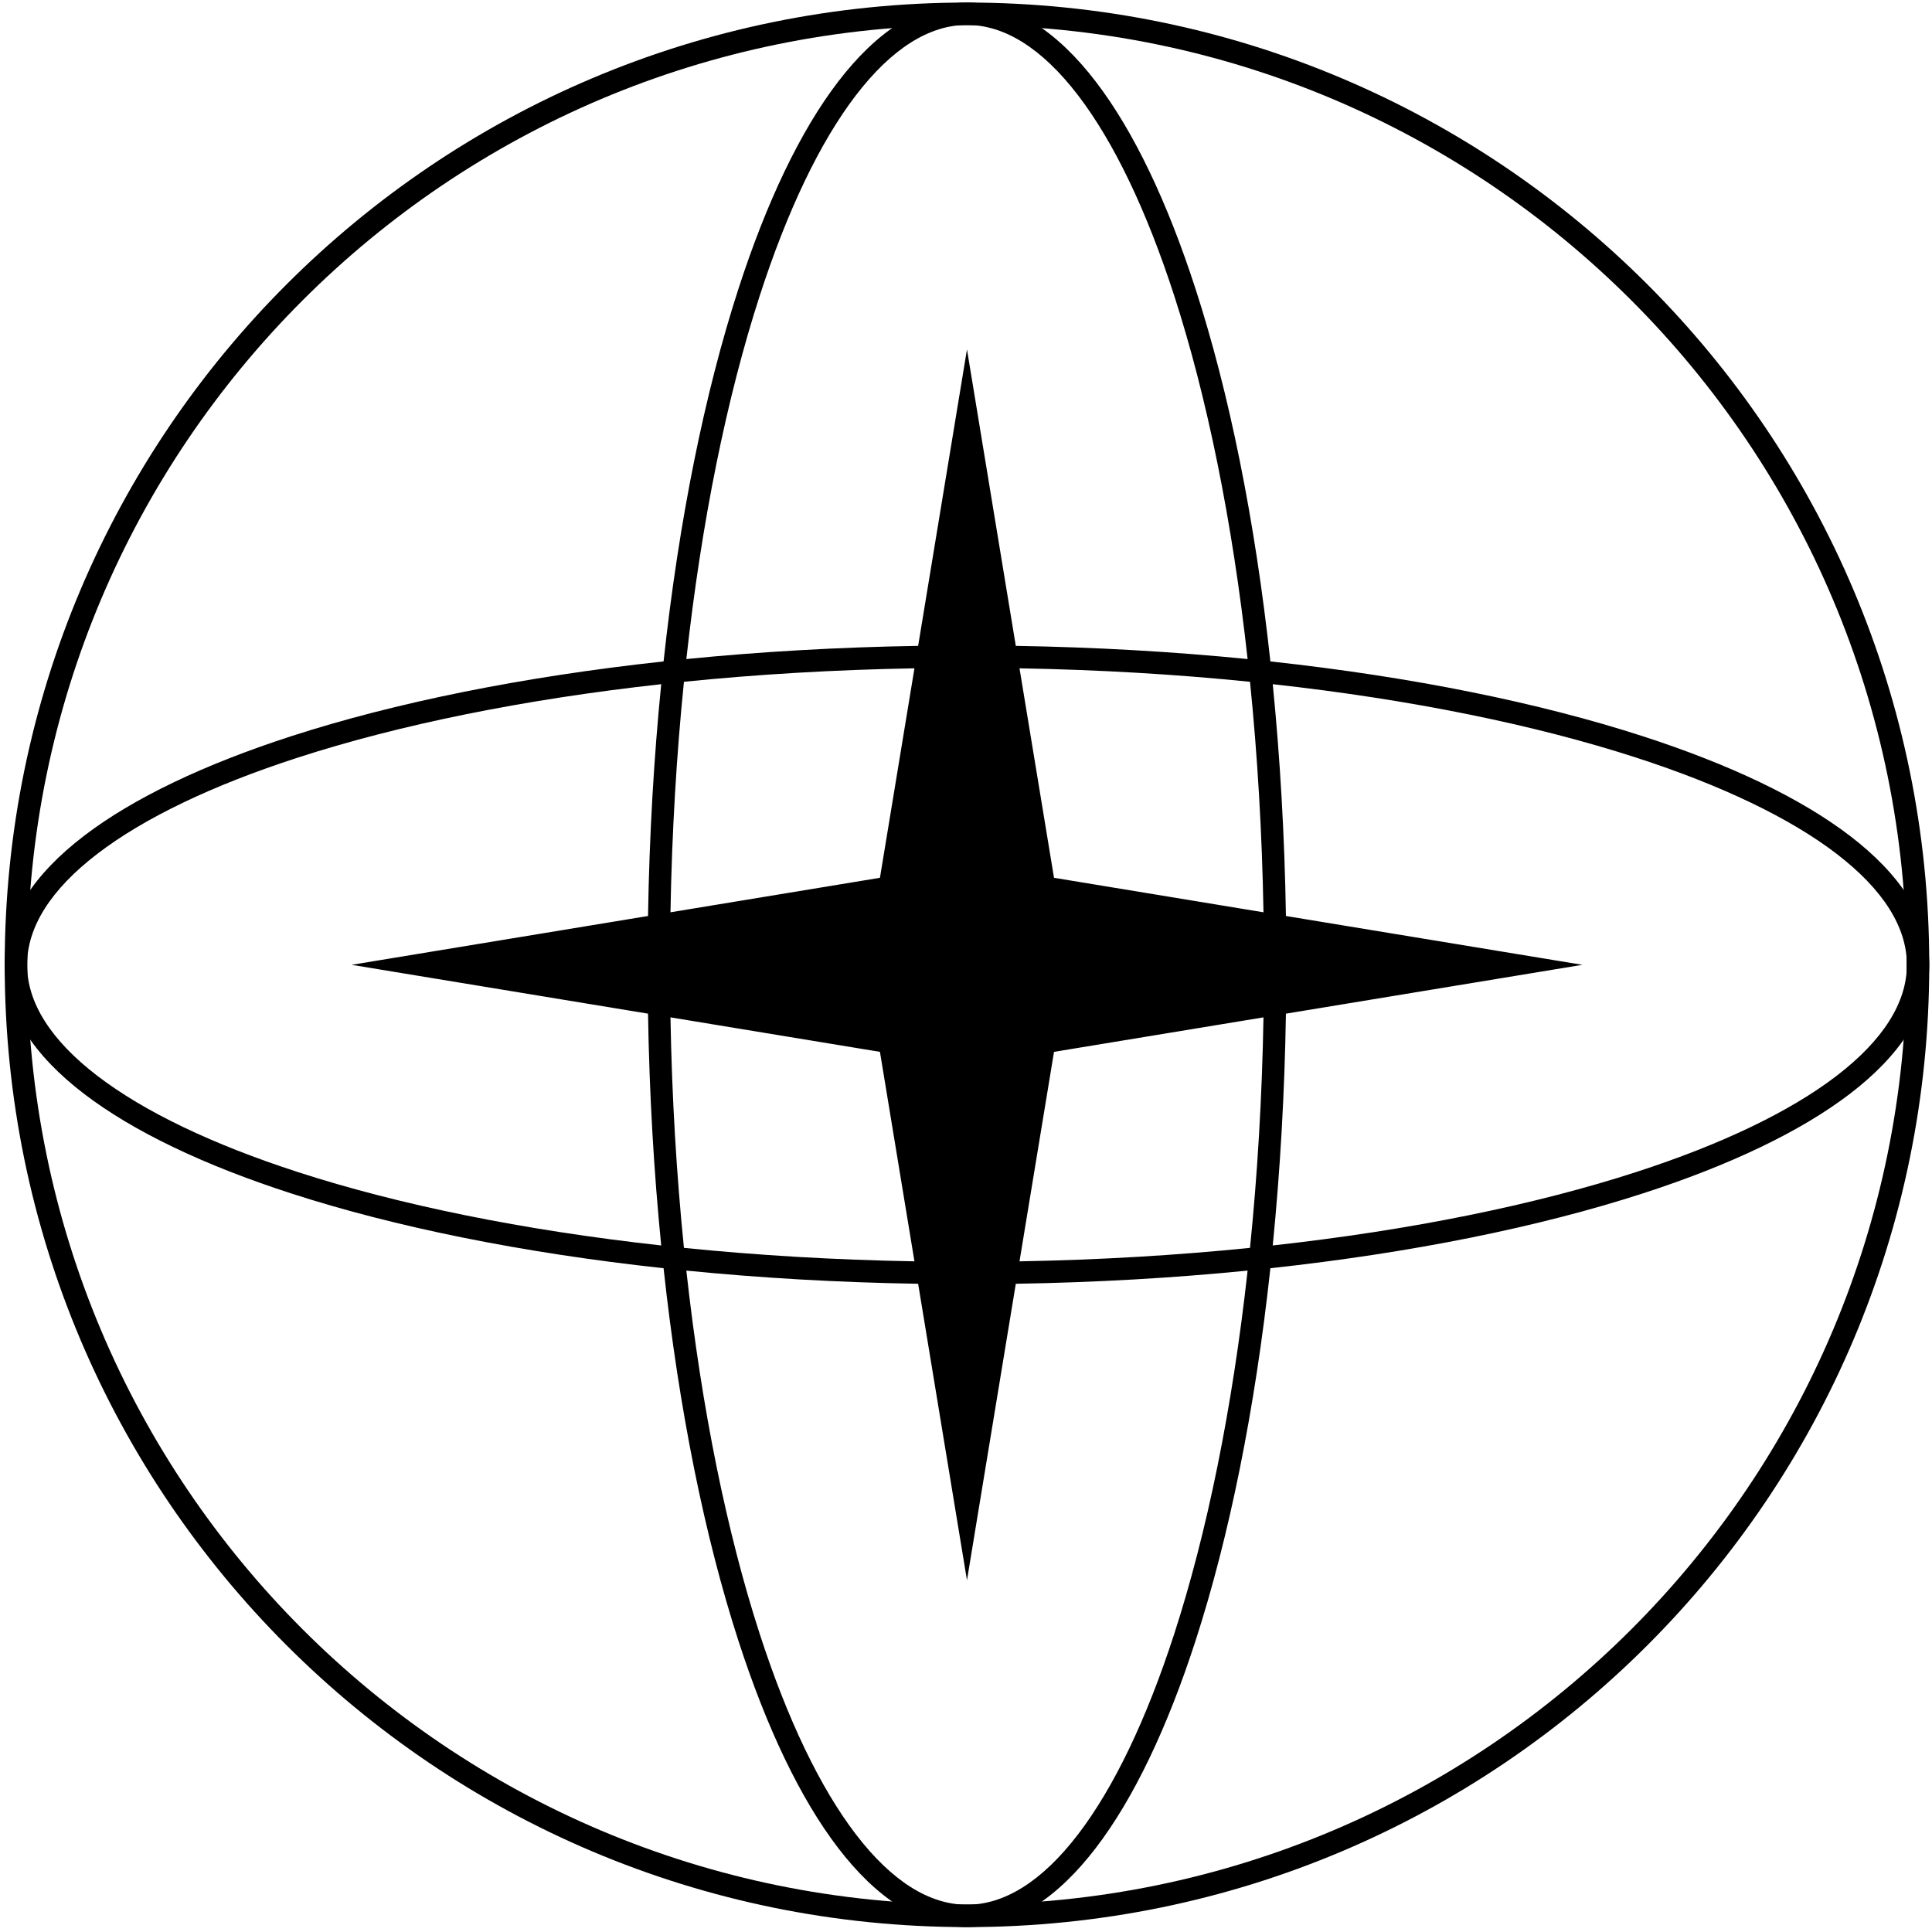
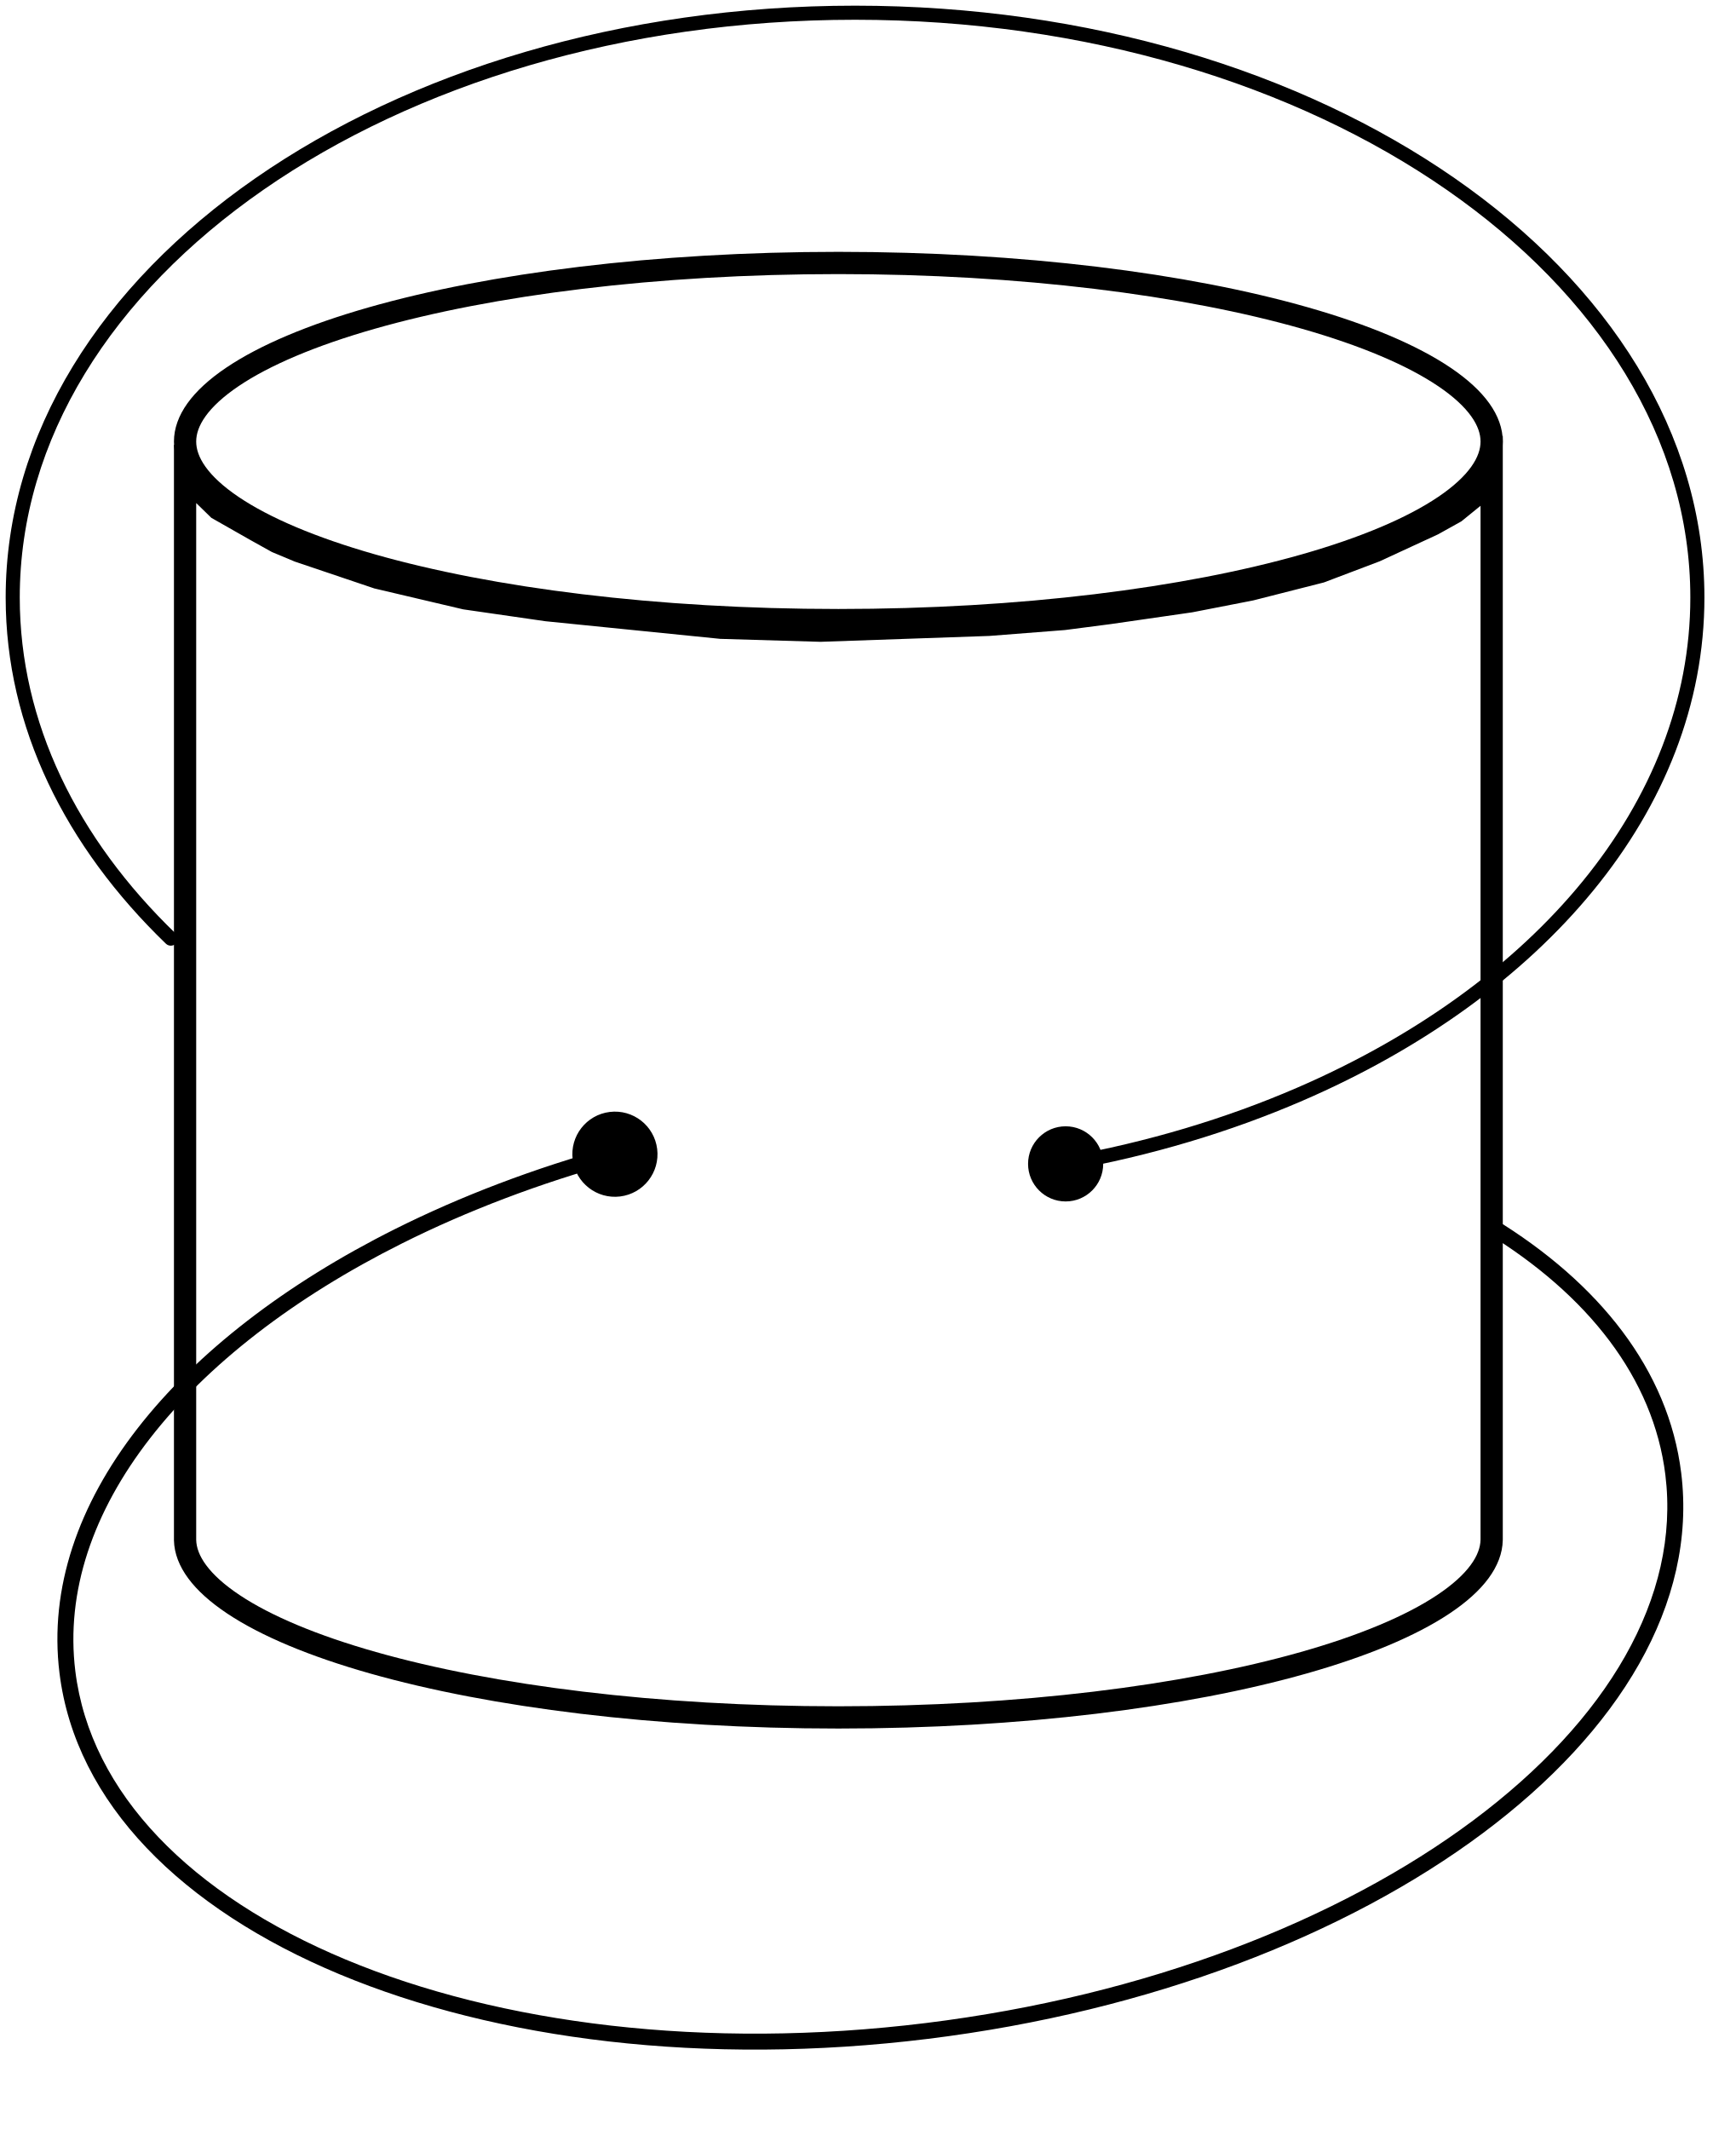
- <svg xmlns="http://www.w3.org/2000/svg" width="271" height="271" viewBox="0 0 271 271" fill="none">
-   <path fill-rule="evenodd" clip-rule="evenodd" d="M93.079 92.777C73.196 94.935 55.366 98.564 40.819 103.277C28.659 107.217 18.705 111.942 11.758 117.264C4.834 122.568 0.659 128.661 0.659 135.335C0.659 142.01 4.834 148.102 11.758 153.407C18.705 158.728 28.659 163.454 40.819 167.393C55.366 172.107 73.196 175.736 93.079 177.893C95.236 197.777 98.865 215.606 103.579 230.153C107.519 242.313 112.244 252.267 117.566 259.214C122.87 266.139 128.962 270.313 135.637 270.313C142.311 270.313 148.404 266.139 153.708 259.214C159.03 252.267 163.755 242.313 167.695 230.153C172.408 215.606 176.038 197.777 178.195 177.893C198.078 175.736 215.907 172.107 230.455 167.393C242.614 163.454 252.568 158.728 259.516 153.407C266.44 148.102 270.615 142.01 270.615 135.335C270.615 128.661 266.44 122.568 259.516 117.264C252.568 111.942 242.614 107.217 230.455 103.277C215.907 98.564 198.078 94.935 178.195 92.777C176.038 72.894 172.408 55.065 167.695 40.518C163.755 28.358 159.03 18.404 153.708 11.457C148.404 4.532 142.311 0.358 135.637 0.358C128.962 0.358 122.87 4.532 117.566 11.457C112.244 18.404 107.519 28.358 103.579 40.518C98.865 55.065 95.236 72.894 93.079 92.777ZM95.935 95.634C94.893 105.923 94.245 116.757 94.046 127.967L123.429 123.127L128.269 93.745C117.059 93.943 106.225 94.591 95.935 95.634ZM92.747 95.971C91.716 106.337 91.082 117.231 90.898 128.486L49.314 135.335L90.898 142.185C91.082 153.44 91.716 164.334 92.747 174.699C73.318 172.554 55.94 168.993 41.787 164.407C29.804 160.525 20.221 155.936 13.667 150.915C7.089 145.876 3.798 140.597 3.798 135.335C3.798 130.074 7.089 124.795 13.667 119.756C20.221 114.735 29.804 110.146 41.787 106.264C55.94 101.678 73.318 98.117 92.747 95.971ZM96.273 92.445C106.638 91.414 117.533 90.78 128.787 90.596L135.637 49.012L142.486 90.596C153.741 90.78 164.635 91.414 175.001 92.445C172.855 73.017 169.294 55.638 164.709 41.485C160.826 29.503 156.237 19.92 151.216 13.365C146.178 6.788 140.898 3.497 135.637 3.497C130.375 3.497 125.096 6.788 120.057 13.365C115.037 19.92 110.447 29.503 106.565 41.485C101.979 55.638 98.418 73.017 96.273 92.445ZM175.338 95.634C165.049 94.591 154.215 93.943 143.005 93.745L147.845 123.127L177.228 127.967C177.029 116.757 176.381 105.923 175.338 95.634ZM178.527 95.971C179.558 106.337 180.192 117.231 180.376 128.486L221.96 135.335L180.376 142.185C180.192 153.44 179.558 164.334 178.527 174.699C197.955 172.554 215.334 168.993 229.487 164.407C241.469 160.525 251.052 155.936 257.607 150.915C264.184 145.876 267.476 140.597 267.476 135.335C267.476 130.074 264.184 124.795 257.607 119.756C251.052 114.735 241.469 110.146 229.487 106.264C215.334 101.678 197.955 98.117 178.527 95.971ZM175.338 175.037C176.381 164.747 177.029 153.913 177.228 142.704L147.845 147.543L143.005 176.926C154.215 176.728 165.049 176.079 175.338 175.037ZM128.787 180.074L135.637 221.658L142.486 180.074C153.741 179.891 164.635 179.257 175.001 178.226C172.855 197.654 169.294 215.032 164.709 229.186C160.826 241.168 156.237 250.751 151.216 257.305C146.178 263.883 140.898 267.174 135.637 267.174C130.375 267.174 125.096 263.883 120.057 257.305C115.037 250.751 110.447 241.168 106.565 229.186C101.979 215.032 98.418 197.654 96.273 178.226C106.638 179.257 117.533 179.891 128.787 180.074ZM128.269 176.926L123.429 147.543L94.046 142.704C94.245 153.913 94.893 164.747 95.935 175.037C106.225 176.079 117.059 176.728 128.269 176.926Z" fill="black" />
-   <path fill-rule="evenodd" clip-rule="evenodd" d="M135.637 267.137C208.429 267.137 267.439 208.128 267.439 135.335C267.439 62.543 208.429 3.533 135.637 3.533C62.845 3.533 3.835 62.543 3.835 135.335C3.835 208.128 62.845 267.137 135.637 267.137ZM135.637 270.313C210.183 270.313 270.615 209.882 270.615 135.335C270.615 60.789 210.183 0.358 135.637 0.358C61.091 0.358 0.659 60.789 0.659 135.335C0.659 209.882 61.091 270.313 135.637 270.313Z" fill="black" />
+ <svg xmlns="http://www.w3.org/2000/svg" width="273" height="335" viewBox="0 0 273 335" fill="none">
+   <path d="M234.994 191.653C234.402 191.292 233.629 191.479 233.268 192.071C232.907 192.664 233.094 193.436 233.686 193.797L234.994 191.653ZM62.704 194.426L62.142 193.303L62.704 194.426ZM90.087 182.351C90.54 186.022 93.883 188.63 97.554 188.178C101.225 187.725 103.834 184.382 103.381 180.711C102.928 177.04 99.585 174.431 95.914 174.884C92.243 175.337 89.635 178.68 90.087 182.351ZM261.981 231.972C264.355 251.22 252.84 270.58 231.761 286.305C210.715 302.006 180.348 313.897 145.644 318.177L145.951 320.669C181.008 316.346 211.808 304.324 233.263 288.318C254.685 272.337 267.005 252.196 264.473 231.664L261.981 231.972ZM145.644 318.177C110.94 322.456 78.593 318.299 54.364 308.182C30.096 298.049 14.223 282.067 11.849 262.819L9.357 263.126C11.889 283.657 28.733 300.202 53.396 310.5C78.097 320.814 110.895 324.992 145.951 320.669L145.644 318.177ZM233.686 193.797C249.858 203.658 260.109 216.794 261.981 231.972L264.473 231.664C262.478 215.481 251.577 201.765 234.994 191.653L233.686 193.797ZM11.849 262.819C8.766 237.82 29.154 212.613 63.266 195.549L62.142 193.303C27.767 210.498 6.07 236.472 9.357 263.126L11.849 262.819ZM63.266 195.549C73.445 190.457 84.811 186.113 97.067 182.742L96.401 180.32C83.997 183.732 72.478 188.132 62.142 193.303L63.266 195.549Z" fill="black" />
+   <path d="M26.099 148.423C26.539 148.848 27.241 148.836 27.666 148.395C28.091 147.955 28.078 147.253 27.638 146.828L26.099 148.423ZM204.443 172.11L204.883 173.127L204.443 172.11ZM173.545 183.051C173.545 179.787 170.899 177.141 167.635 177.141C164.372 177.141 161.726 179.787 161.726 183.051C161.726 186.314 164.372 188.96 167.635 188.96C170.899 188.96 173.545 186.314 173.545 183.051ZM3.108 93.974C3.108 69.041 17.667 46.352 41.443 29.849C65.214 13.349 98.115 3.108 134.508 3.108V0.892C97.72 0.892 64.366 11.24 40.179 28.028C15.996 44.814 0.892 68.111 0.892 93.974H3.108ZM134.508 3.108C170.902 3.108 203.802 13.349 227.574 29.849C251.35 46.352 265.908 69.041 265.908 93.974H268.124C268.124 68.111 253.02 44.814 228.837 28.028C204.651 11.24 171.297 0.892 134.508 0.892V3.108ZM27.638 146.828C12.156 131.89 3.108 113.635 3.108 93.974H0.892C0.892 114.358 10.28 133.16 26.099 148.423L27.638 146.828ZM265.908 93.974C265.908 126.341 241.348 154.956 204.004 171.093L204.883 173.127C242.674 156.797 268.124 127.563 268.124 93.974H265.908ZM204.004 171.093C192.832 175.921 180.534 179.621 167.44 181.96L167.83 184.142C181.084 181.774 193.547 178.026 204.883 173.127L204.004 171.093Z" fill="black" />
+   <path d="M29.114 242.236V74.792L29.779 75.603L29.841 75.678L29.91 75.746L32.264 78.04L34.148 79.876L34.308 80.033L34.504 80.144L40.154 83.358L40.16 83.361L40.167 83.365L43.463 85.201L43.549 85.249L43.64 85.287L46.935 86.664L46.992 86.688L47.05 86.707L59.291 90.838L59.37 90.865L59.45 90.883L73.103 94.096L73.178 94.114L73.254 94.125L85.966 95.961L86.003 95.966L86.04 95.97L99.694 97.347L113.347 98.724L113.409 98.73L113.471 98.732L129.008 99.191L129.064 99.193L129.12 99.191L155.486 98.273L155.523 98.272L155.561 98.269L167.331 97.351L167.376 97.347L167.421 97.341L174.483 96.423L174.495 96.422L174.507 96.42L187.219 94.584L187.262 94.578L187.304 94.57L196.72 92.734L196.769 92.724L196.816 92.712L207.645 89.958L207.741 89.934L207.834 89.898L216.309 86.686L216.366 86.664L216.422 86.638L225.367 82.507L225.427 82.479L225.485 82.447L228.781 80.611L228.914 80.537L229.033 80.441L231.857 78.146L232.055 77.985L232.198 77.775L234.655 74.183V242.052V242.062L234.653 242.217C234.653 242.221 234.653 242.224 234.653 242.227C234.576 245.441 232.202 248.891 227.033 252.33C221.921 255.731 214.452 258.859 205.09 261.512C186.388 266.812 160.518 270.109 131.884 270.109C103.251 270.109 77.38 266.812 58.678 261.512C49.315 258.859 41.846 255.731 36.735 252.33C31.57 248.894 29.195 245.447 29.114 242.236Z" stroke="black" stroke-width="3.499" />
+   <path d="M234.655 69.444C234.655 66.213 232.347 62.747 227.212 59.281C222.138 55.857 214.682 52.705 205.311 50.03C186.593 44.687 160.632 41.359 131.884 41.359C103.137 41.359 77.176 44.687 58.458 50.03C49.087 52.705 41.63 55.857 36.557 59.281C31.422 62.747 29.114 66.213 29.114 69.444C29.114 72.675 31.422 76.142 36.557 79.607C41.63 83.031 49.087 86.183 58.458 88.858C77.176 94.201 103.137 97.529 131.884 97.529C160.632 97.529 186.593 94.201 205.311 88.858C214.682 86.183 222.138 83.031 227.212 79.607C232.347 76.142 234.655 72.675 234.655 69.444Z" stroke="black" stroke-width="3.499" />
</svg>
